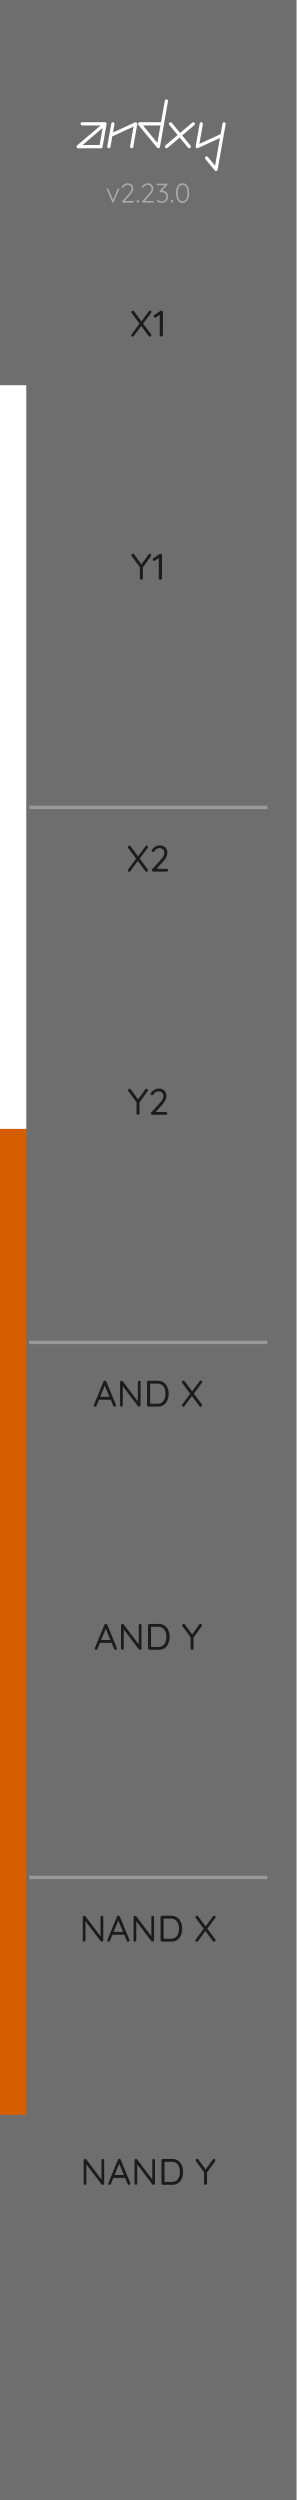
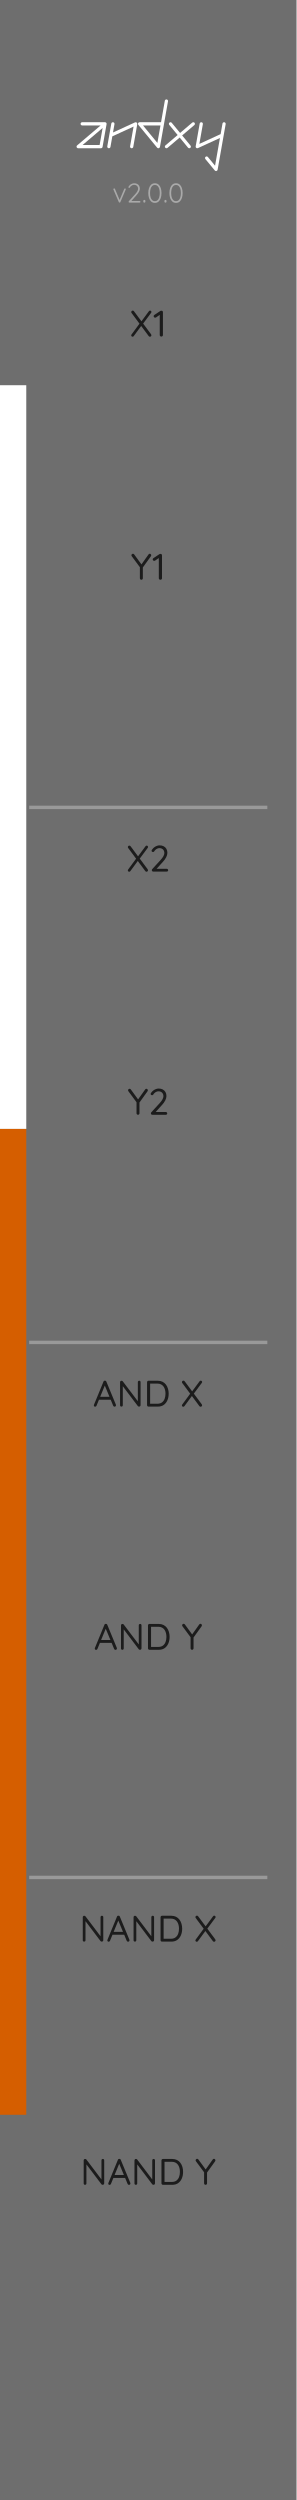
<svg xmlns="http://www.w3.org/2000/svg" width="15.24mm" height="128.5mm" viewBox="0 0 15.24 128.5">
  <rect width="15.24" height="128.5" fill="#6e6e6e" />
  <g id="palette-badge">
    <rect x="0.000" y="19.800" width="1.350" height="38.227" fill="#FFFFFF" stroke="none" />
    <rect x="0.000" y="58.027" width="1.350" height="50.673" fill="#D55E00" stroke="none" />
  </g>
  <line x1="1.50" y1="41.50" x2="13.74" y2="41.50" stroke="#999999" stroke-width="0.176" />
  <line x1="1.50" y1="69.00" x2="13.74" y2="69.00" stroke="#999999" stroke-width="0.176" />
  <line x1="1.50" y1="96.50" x2="13.74" y2="96.50" stroke="#999999" stroke-width="0.176" />
  <g transform="translate(3.816, 7.620) scale(0.0035, -0.0035)">
    <path d="M 469.6 373.9 C 465.6 378.6 460.0 381.4 454.3 382.0 C 453.9 382.1 453.5 382.1 453.1 382.2 H 453.0 C 452.5 382.2 451.9 382.2 451.4 382.2 H 116.7 C 103.6 382.2 93.0 371.6 93.0 358.5 C 93.0 345.5 103.6 334.8 116.7 334.8 H 387.2 L 42.3 41.7 C 34.8 35.3 32.0 24.8 35.5 15.5 C 38.9 6.2 47.8 1.5e-05 57.7 1.5e-05 H 392.5 C 404.0 1.5e-05 413.9 8.3 415.8 19.6 L 474.9 354.2 C 475.0 354.8 475.0 355.4 475.1 355.9 C 475.2 356.5 475.2 357.1 475.2 357.7 V 357.7 C 475.4 363.4 473.6 369.2 469.6 373.9 Z M 372.7 47.4 H 122.1 L 416.8 297.9 Z" fill="#ffffff" />
  </g>
  <g transform="translate(5.394, 7.620) scale(0.0035, -0.0035)">
    <path d="M 466.0 377.3 C 459.1 382.7 449.7 383.7 441.7 380.0 L 118.4 231.5 L 140.0 354.4 C 142.3 367.3 133.7 379.6 120.8 381.9 C 108.0 384.1 95.7 375.5 93.4 362.6 L 63.8 195.0 V 194.9 L 34.4 27.8 C 32.1 14.9 40.7 2.6 53.6 0.4 C 55.0 0.1 56.3 0.0 57.7 0.0 C 69.0 0.0 79.0 8.1 81.0 19.6 L 108.4 174.8 L 420.4 318.2 L 369.2 27.8 C 366.9 14.9 375.5 2.6 388.4 0.4 C 389.8 0.1 391.2 0.0 392.6 0.0 C 403.8 0.0 413.8 8.1 415.9 19.6 L 474.9 354.4 C 476.4 363.1 473.0 371.9 466.0 377.3 Z" fill="#ffffff" />
  </g>
  <g transform="translate(6.973, 7.620) scale(0.0035, -0.0035)">
    <path d="M 455.7 716.7 C 442.8 718.9 430.5 710.4 428.2 697.5 L 372.7 382.2 H 57.7 C 48.5 382.2 40.2 376.9 36.3 368.6 C 32.4 360.3 33.6 350.5 39.4 343.5 L 315.2 8.6 C 319.8 3.1 326.5 -1.5e-05 333.5 -1.5e-05 C 335.5 -1.5e-05 337.5 0.3 339.5 0.8 C 348.4 3.1 355.2 10.5 356.8 19.6 L 415.8 354.0 C 415.8 354.2 415.9 354.5 415.9 354.8 L 474.9 689.3 C 477.2 702.1 468.6 714.4 455.7 716.7 Z M 319.1 78.4 107.9 334.8 H 364.3 Z" fill="#ffffff" />
  </g>
  <g transform="translate(8.355, 7.620) scale(0.0035, -0.0035)">
    <path d="M 469.6 373.9 C 461.1 383.8 446.2 385.0 436.2 376.6 L 257.6 224.7 L 135.0 373.6 C 126.7 383.7 111.8 385.1 101.7 376.8 C 91.6 368.5 90.1 353.6 98.4 343.5 L 221.5 194.1 L 42.3 41.7 C 32.4 33.3 31.2 18.3 39.6 8.4 C 44.3 2.8 51.0 0.0 57.7 0.0 C 63.1 0.0 68.6 1.9 73.0 5.7 L 251.6 157.5 L 374.2 8.6 C 378.9 3.0 385.7 0.0 392.5 0.0 C 397.8 0.0 403.2 1.8 407.6 5.4 C 417.7 13.7 419.1 28.7 410.8 38.7 L 287.7 188.2 L 466.9 340.5 C 476.9 349.0 478.1 363.9 469.6 373.9 Z" fill="#ffffff" />
  </g>
  <g transform="translate(9.937, 7.620) scale(0.0035, -0.0035)">
    <path d="M 455.7 381.9 C 442.8 384.1 430.5 375.5 428.2 362.6 L 400.9 207.4 L 88.8 64.1 L 140.0 354.4 C 142.3 367.3 133.7 379.6 120.8 381.9 C 108.0 384.1 95.7 375.5 93.4 362.6 L 34.4 27.8 C 32.8 19.1 36.2 10.3 43.2 4.9 C 47.4 1.7 52.5 0.0 57.7 0.0 C 61.0 0.0 64.4 0.7 67.6 2.2 L 390.9 150.7 L 319.1 -256.4 L 213.9 -128.7 C 205.5 -118.6 190.6 -117.1 180.5 -125.5 C 170.4 -133.8 169.0 -148.7 177.3 -158.8 L 315.2 -326.2 C 319.8 -331.8 326.5 -334.8 333.5 -334.8 C 335.5 -334.8 337.5 -334.6 339.5 -334.1 C 348.5 -331.7 355.2 -324.4 356.8 -315.3 L 445.4 187.3 C 445.4 187.3 445.4 187.3 445.4 187.3 L 474.9 354.4 C 477.2 367.3 468.6 379.6 455.7 381.9 Z" fill="#ffffff" />
  </g>
-   <g transform="translate(5.437, 10.414) scale(0.0014, -0.0014)">
+   <g transform="translate(5.776, 10.414) scale(0.0014, -0.0014)">
    <path d="M 67.0 522.0 Q 52.0 522.0 44.0 513.0 Q 36.0 504.0 36.0 493.0 Q 36.0 489.0 37.0 485.0 Q 38.0 481.0 39.0 479.0 L 236.0 19.0 Q 240.0 10.0 248.5 4.5 Q 257.0 -1.0 266.0 0.0 Q 285.0 1.0 293.0 19.0 L 489.0 479.0 Q 490.0 483.0 491.5 486.5 Q 493.0 490.0 493.0 496.0 Q 493.0 508.0 484.0 514.5 Q 475.0 521.0 465.0 521.0 Q 444.0 522.0 436.0 502.0 L 265.2 97.4 L 95.0 502.0 Q 91.0 512.0 83.0 517.0 Q 75.0 522.0 67.0 522.0 Z" fill="#aaaaaa" />
  </g>
-   <g transform="translate(6.178, 10.414) scale(0.0014, -0.0014)">
+   <g transform="translate(6.516, 10.414) scale(0.0014, -0.0014)">
    <path d="M 474.0 58.0 H 166.7 L 351.0 265.0 Q 415.0 336.0 447.5 397.5 Q 480.0 459.0 480.0 511.0 Q 480.0 572.0 454.5 616.5 Q 429.0 661.0 382.5 685.5 Q 336.0 710.0 272.0 710.0 Q 234.0 710.0 194.5 694.5 Q 155.0 679.0 123.0 653.0 Q 91.0 627.0 73.0 596.0 Q 66.0 587.0 62.5 580.0 Q 59.0 573.0 59.0 566.0 Q 59.0 555.0 68.0 547.5 Q 77.0 540.0 89.0 540.0 Q 97.0 540.0 103.5 544.0 Q 110.0 548.0 116.0 558.0 Q 129.0 585.0 152.5 606.0 Q 176.0 627.0 206.5 640.0 Q 237.0 653.0 268.0 653.0 Q 336.0 653.0 376.0 613.0 Q 416.0 573.0 416.0 507.0 Q 416.0 467.0 388.5 416.5 Q 361.0 366.0 306.0 306.0 L 75.0 51.0 Q 67.0 41.0 67.0 30.0 Q 67.0 15.0 76.5 7.5 Q 86.0 0.0 99.0 0.0 H 474.0 Q 486.0 0.0 494.5 8.0 Q 503.0 16.0 503.0 29.0 Q 503.0 41.0 494.5 49.5 Q 486.0 58.0 474.0 58.0 Z" fill="#aaaaaa" />
  </g>
-   <g transform="translate(6.954, 10.414) scale(0.0014, -0.0014)">
+   <g transform="translate(7.292, 10.414) scale(0.0014, -0.0014)">
    <path d="M 87.0 0.0 H 94.0 Q 111.0 0.0 120.0 11.0 Q 129.0 22.0 129.0 39.0 V 60.0 Q 129.0 78.0 120.0 88.0 Q 111.0 98.0 94.0 98.0 H 87.0 Q 70.0 98.0 61.0 88.0 Q 52.0 78.0 52.0 60.0 V 39.0 Q 52.0 22.0 61.0 11.0 Q 70.0 0.0 87.0 0.0 Z" fill="#aaaaaa" />
  </g>
-   <g transform="translate(7.207, 10.414) scale(0.0014, -0.0014)">
-     <path d="M 474.0 58.0 H 166.7 L 351.0 265.0 Q 415.0 336.0 447.5 397.5 Q 480.0 459.0 480.0 511.0 Q 480.0 572.0 454.5 616.5 Q 429.0 661.0 382.5 685.5 Q 336.0 710.0 272.0 710.0 Q 234.0 710.0 194.5 694.5 Q 155.0 679.0 123.0 653.0 Q 91.0 627.0 73.0 596.0 Q 66.0 587.0 62.5 580.0 Q 59.0 573.0 59.0 566.0 Q 59.0 555.0 68.0 547.5 Q 77.0 540.0 89.0 540.0 Q 97.0 540.0 103.5 544.0 Q 110.0 548.0 116.0 558.0 Q 129.0 585.0 152.5 606.0 Q 176.0 627.0 206.5 640.0 Q 237.0 653.0 268.0 653.0 Q 336.0 653.0 376.0 613.0 Q 416.0 573.0 416.0 507.0 Q 416.0 467.0 388.5 416.5 Q 361.0 366.0 306.0 306.0 L 75.0 51.0 Q 67.0 41.0 67.0 30.0 Q 67.0 15.0 76.5 7.5 Q 86.0 0.0 99.0 0.0 H 474.0 Q 486.0 0.0 494.5 8.0 Q 503.0 16.0 503.0 29.0 Q 503.0 41.0 494.5 49.5 Q 486.0 58.0 474.0 58.0 Z" fill="#aaaaaa" />
+   <g transform="translate(7.545, 10.414) scale(0.0014, -0.0014)">
+     <path d="M 297.0 -10.0 Q 379.0 -10.0 432.5 38.0 Q 486.0 86.0 513.0 167.5 Q 540.0 249.0 540.0 350.0 Q 540.0 452.0 513.0 533.5 Q 486.0 615.0 432.5 662.5 Q 379.0 710.0 297.0 710.0 Q 217.0 710.0 163.0 662.5 Q 109.0 615.0 82.0 533.5 Q 55.0 452.0 55.0 350.0 Q 55.0 249.0 82.0 167.5 Q 109.0 86.0 163.0 38.0 Q 217.0 -10.0 297.0 -10.0 Z M 297.0 52.0 Q 239.0 52.0 199.5 89.0 Q 160.0 126.0 139.5 193.5 Q 119.0 261.0 119.0 350.0 Q 119.0 440.0 139.5 507.5 Q 160.0 575.0 199.5 612.0 Q 239.0 649.0 297.0 649.0 Q 356.0 649.0 395.5 612.0 Q 435.0 575.0 455.5 507.5 Q 476.0 440.0 476.0 350.0 Q 476.0 261.0 455.5 193.5 Q 435.0 126.0 395.5 89.0 Q 356.0 52.0 297.0 52.0 Z" fill="#aaaaaa" />
  </g>
-   <g transform="translate(7.983, 10.414) scale(0.0014, -0.0014)">
-     <path d="M 89.0 103.0 Q 76.0 103.0 67.5 92.5 Q 59.0 82.0 59.0 70.0 Q 59.0 64.0 62.0 58.0 Q 65.0 52.0 72.0 46.0 Q 102.0 18.0 142.0 4.0 Q 182.0 -10.0 223.0 -10.0 Q 291.0 -10.0 347.0 19.0 Q 403.0 48.0 436.0 100.5 Q 469.0 153.0 469.0 223.0 Q 469.0 294.0 438.5 342.5 Q 408.0 391.0 359.5 417.0 Q 311.0 443.0 256.0 443.0 Q 253.7 443.0 251.0 442.8 L 433.0 641.0 Q 438.0 647.0 441.0 652.5 Q 444.0 658.0 444.0 664.0 Q 444.0 674.0 437.0 684.5 Q 430.0 695.0 413.0 695.0 H 77.0 Q 65.0 695.0 56.5 687.0 Q 48.0 679.0 48.0 667.0 Q 48.0 655.0 56.5 646.5 Q 65.0 638.0 77.0 638.0 H 353.3 L 165.0 433.0 Q 160.0 426.0 157.0 420.5 Q 154.0 415.0 154.0 408.0 Q 154.0 395.0 161.0 386.5 Q 168.0 378.0 181.0 378.0 Q 186.0 378.0 195.0 380.0 Q 204.0 382.0 214.5 383.5 Q 225.0 385.0 236.0 385.0 Q 277.0 385.0 316.5 367.5 Q 356.0 350.0 381.5 314.5 Q 407.0 279.0 407.0 221.0 Q 407.0 170.0 383.0 130.5 Q 359.0 91.0 318.5 69.0 Q 278.0 47.0 229.0 47.0 Q 192.0 47.0 163.0 58.5 Q 134.0 70.0 113.0 92.0 Q 105.0 99.0 99.5 101.0 Q 94.0 103.0 89.0 103.0 Z" fill="#aaaaaa" />
-   </g>
-   <g transform="translate(8.716, 10.414) scale(0.0014, -0.0014)">
+   <g transform="translate(8.378, 10.414) scale(0.0014, -0.0014)">
    <path d="M 87.0 0.0 H 94.0 Q 111.0 0.0 120.0 11.0 Q 129.0 22.0 129.0 39.0 V 60.0 Q 129.0 78.0 120.0 88.0 Q 111.0 98.0 94.0 98.0 H 87.0 Q 70.0 98.0 61.0 88.0 Q 52.0 78.0 52.0 60.0 V 39.0 Q 52.0 22.0 61.0 11.0 Q 70.0 0.0 87.0 0.0 Z" fill="#aaaaaa" />
  </g>
-   <g transform="translate(8.970, 10.414) scale(0.0014, -0.0014)">
+   <g transform="translate(8.631, 10.414) scale(0.0014, -0.0014)">
    <path d="M 297.0 -10.0 Q 379.0 -10.0 432.5 38.0 Q 486.0 86.0 513.0 167.5 Q 540.0 249.0 540.0 350.0 Q 540.0 452.0 513.0 533.5 Q 486.0 615.0 432.5 662.5 Q 379.0 710.0 297.0 710.0 Q 217.0 710.0 163.0 662.5 Q 109.0 615.0 82.0 533.5 Q 55.0 452.0 55.0 350.0 Q 55.0 249.0 82.0 167.5 Q 109.0 86.0 163.0 38.0 Q 217.0 -10.0 297.0 -10.0 Z M 297.0 52.0 Q 239.0 52.0 199.5 89.0 Q 160.0 126.0 139.5 193.5 Q 119.0 261.0 119.0 350.0 Q 119.0 440.0 139.5 507.5 Q 160.0 575.0 199.5 612.0 Q 239.0 649.0 297.0 649.0 Q 356.0 649.0 395.5 612.0 Q 435.0 575.0 455.5 507.5 Q 476.0 440.0 476.0 350.0 Q 476.0 261.0 455.5 193.5 Q 435.0 126.0 395.5 89.0 Q 356.0 52.0 297.0 52.0 Z" fill="#aaaaaa" />
  </g>
  <g transform="translate(6.672, 17.300) scale(0.0019, -0.0019)">
    <path d="M 547.0 703.0 Q 528.0 703.0 515.0 684.0 L 314.7 413.0 L 112.0 686.0 Q 100.0 703.0 79.0 703.0 Q 64.0 703.0 51.5 691.5 Q 39.0 680.0 39.0 663.0 Q 39.0 649.0 47.0 639.0 L 261.8 349.2 L 48.0 58.0 Q 38.0 45.0 38.0 31.0 Q 38.0 19.0 48.5 7.5 Q 59.0 -4.0 75.0 -4.0 Q 95.0 -4.0 107.0 14.0 L 307.7 287.2 L 511.0 13.0 Q 524.0 -4.0 544.0 -4.0 Q 558.0 -4.0 571.0 7.0 Q 584.0 18.0 584.0 36.0 Q 584.0 49.0 576.0 61.0 L 360.6 351.2 L 576.0 642.0 Q 585.0 654.0 585.0 667.0 Q 585.0 681.0 573.5 692.0 Q 562.0 703.0 547.0 703.0 Z" fill="#1c1c1c" />
  </g>
  <g transform="translate(7.854, 17.300) scale(0.0019, -0.0019)">
    <path d="M 230.0 0.0 Q 249.0 0.0 261.5 12.0 Q 274.0 24.0 274.0 41.0 V 660.0 Q 274.0 677.0 263.5 688.5 Q 253.0 700.0 235.0 700.0 Q 227.0 701.0 219.0 699.0 Q 211.0 697.0 203.0 692.0 L 44.0 587.0 Q 23.0 574.0 23.0 552.0 Q 23.0 536.0 35.0 523.5 Q 47.0 511.0 64.0 511.0 Q 77.0 511.0 87.0 518.0 L 188.0 587.7 V 41.0 Q 188.0 24.0 200.0 12.0 Q 212.0 0.0 230.0 0.0 Z" fill="#1c1c1c" />
  </g>
  <g transform="translate(6.719, 29.800) scale(0.0019, -0.0019)">
    <path d="M 514.0 704.0 Q 494.0 704.0 481.0 684.0 L 290.3 415.7 L 94.0 685.0 Q 81.0 704.0 61.0 704.0 Q 47.0 704.0 33.0 692.5 Q 19.0 681.0 19.0 664.0 Q 19.0 657.0 21.5 649.5 Q 24.0 642.0 30.0 634.0 L 248.0 339.5 V 41.0 Q 248.0 24.0 259.5 12.0 Q 271.0 0.0 289.0 0.0 Q 305.0 0.0 316.5 12.0 Q 328.0 24.0 328.0 41.0 V 333.1 L 547.0 638.0 Q 551.0 644.0 552.5 650.5 Q 554.0 657.0 554.0 663.0 Q 554.0 679.0 542.5 691.5 Q 531.0 704.0 514.0 704.0 Z" fill="#1c1c1c" />
  </g>
  <g transform="translate(7.806, 29.800) scale(0.0019, -0.0019)">
    <path d="M 230.0 0.0 Q 249.0 0.0 261.5 12.0 Q 274.0 24.0 274.0 41.0 V 660.0 Q 274.0 677.0 263.5 688.5 Q 253.0 700.0 235.0 700.0 Q 227.0 701.0 219.0 699.0 Q 211.0 697.0 203.0 692.0 L 44.0 587.0 Q 23.0 574.0 23.0 552.0 Q 23.0 536.0 35.0 523.5 Q 47.0 511.0 64.0 511.0 Q 77.0 511.0 87.0 518.0 L 188.0 587.7 V 41.0 Q 188.0 24.0 200.0 12.0 Q 212.0 0.0 230.0 0.0 Z" fill="#1c1c1c" />
  </g>
  <g transform="translate(6.498, 44.800) scale(0.0019, -0.0019)">
    <path d="M 547.0 703.0 Q 528.0 703.0 515.0 684.0 L 314.7 413.0 L 112.0 686.0 Q 100.0 703.0 79.0 703.0 Q 64.0 703.0 51.5 691.5 Q 39.0 680.0 39.0 663.0 Q 39.0 649.0 47.0 639.0 L 261.8 349.2 L 48.0 58.0 Q 38.0 45.0 38.0 31.0 Q 38.0 19.0 48.5 7.5 Q 59.0 -4.0 75.0 -4.0 Q 95.0 -4.0 107.0 14.0 L 307.7 287.2 L 511.0 13.0 Q 524.0 -4.0 544.0 -4.0 Q 558.0 -4.0 571.0 7.0 Q 584.0 18.0 584.0 36.0 Q 584.0 49.0 576.0 61.0 L 360.6 351.2 L 576.0 642.0 Q 585.0 654.0 585.0 667.0 Q 585.0 681.0 573.5 692.0 Q 562.0 703.0 547.0 703.0 Z" fill="#1c1c1c" />
  </g>
  <g transform="translate(7.680, 44.800) scale(0.0019, -0.0019)">
    <path d="M 469.0 75.0 H 194.0 L 360.0 259.0 Q 422.0 325.0 454.0 389.0 Q 486.0 453.0 486.0 506.0 Q 486.0 568.0 460.0 614.0 Q 434.0 660.0 386.5 685.0 Q 339.0 710.0 275.0 710.0 Q 239.0 710.0 201.5 696.0 Q 164.0 682.0 132.5 658.5 Q 101.0 635.0 80.0 606.0 Q 70.0 594.0 64.0 584.5 Q 58.0 575.0 58.0 564.0 Q 58.0 550.0 70.0 539.5 Q 82.0 529.0 97.0 529.0 Q 106.0 529.0 114.5 532.5 Q 123.0 536.0 131.0 549.0 Q 145.0 573.0 167.0 592.5 Q 189.0 612.0 216.0 623.5 Q 243.0 635.0 270.0 635.0 Q 331.0 635.0 367.5 598.5 Q 404.0 562.0 404.0 501.0 Q 404.0 464.0 378.5 416.5 Q 353.0 369.0 303.0 315.0 L 77.0 68.0 Q 65.0 55.0 65.0 39.0 Q 65.0 21.0 76.5 10.5 Q 88.0 0.0 106.0 0.0 H 469.0 Q 485.0 0.0 496.0 10.5 Q 507.0 21.0 507.0 37.0 Q 507.0 53.0 496.0 64.0 Q 485.0 75.0 469.0 75.0 Z" fill="#1c1c1c" />
  </g>
  <g transform="translate(6.546, 57.300) scale(0.0019, -0.0019)">
    <path d="M 514.0 704.0 Q 494.0 704.0 481.0 684.0 L 290.3 415.7 L 94.0 685.0 Q 81.0 704.0 61.0 704.0 Q 47.0 704.0 33.0 692.5 Q 19.0 681.0 19.0 664.0 Q 19.0 657.0 21.5 649.5 Q 24.0 642.0 30.0 634.0 L 248.0 339.5 V 41.0 Q 248.0 24.0 259.5 12.0 Q 271.0 0.0 289.0 0.0 Q 305.0 0.0 316.5 12.0 Q 328.0 24.0 328.0 41.0 V 333.1 L 547.0 638.0 Q 551.0 644.0 552.5 650.5 Q 554.0 657.0 554.0 663.0 Q 554.0 679.0 542.5 691.5 Q 531.0 704.0 514.0 704.0 Z" fill="#1c1c1c" />
  </g>
  <g transform="translate(7.632, 57.300) scale(0.0019, -0.0019)">
    <path d="M 469.0 75.0 H 194.0 L 360.0 259.0 Q 422.0 325.0 454.0 389.0 Q 486.0 453.0 486.0 506.0 Q 486.0 568.0 460.0 614.0 Q 434.0 660.0 386.5 685.0 Q 339.0 710.0 275.0 710.0 Q 239.0 710.0 201.5 696.0 Q 164.0 682.0 132.5 658.5 Q 101.0 635.0 80.0 606.0 Q 70.0 594.0 64.0 584.5 Q 58.0 575.0 58.0 564.0 Q 58.0 550.0 70.0 539.5 Q 82.0 529.0 97.0 529.0 Q 106.0 529.0 114.5 532.5 Q 123.0 536.0 131.0 549.0 Q 145.0 573.0 167.0 592.5 Q 189.0 612.0 216.0 623.5 Q 243.0 635.0 270.0 635.0 Q 331.0 635.0 367.5 598.5 Q 404.0 562.0 404.0 501.0 Q 404.0 464.0 378.5 416.5 Q 353.0 369.0 303.0 315.0 L 77.0 68.0 Q 65.0 55.0 65.0 39.0 Q 65.0 21.0 76.5 10.5 Q 88.0 0.0 106.0 0.0 H 469.0 Q 485.0 0.0 496.0 10.5 Q 507.0 21.0 507.0 37.0 Q 507.0 53.0 496.0 64.0 Q 485.0 75.0 469.0 75.0 Z" fill="#1c1c1c" />
  </g>
  <g transform="translate(4.780, 72.300) scale(0.0019, -0.0019)">
    <path d="M 162.0 187.0 H 478.6 L 546.0 25.0 Q 551.0 12.0 561.0 5.0 Q 571.0 -2.0 583.0 -2.0 Q 598.0 -2.0 610.0 8.5 Q 622.0 19.0 622.0 37.0 Q 622.0 45.0 619.0 53.0 L 361.0 677.0 Q 357.0 689.0 346.5 696.0 Q 336.0 703.0 323.0 703.0 Q 310.0 704.0 299.5 697.5 Q 289.0 691.0 284.0 677.0 L 25.0 47.0 Q 22.0 39.0 23.0 32.0 Q 23.0 18.0 32.0 8.0 Q 41.0 -2.0 60.0 -2.0 Q 71.0 -2.0 81.0 5.0 Q 91.0 12.0 95.0 24.0 L 162.0 187.0 Z M 319.3 569.9 446.1 265.0 H 194.0 L 319.3 569.9 Z" fill="#1c1c1c" />
  </g>
  <g transform="translate(6.004, 72.300) scale(0.0019, -0.0019)">
    <path d="M 606.0 700.0 Q 590.0 700.0 579.5 689.5 Q 569.0 679.0 569.0 663.0 V 145.2 L 160.0 686.0 Q 155.0 693.0 145.5 696.5 Q 136.0 700.0 127.0 700.0 Q 111.0 700.0 99.5 689.0 Q 88.0 678.0 88.0 660.0 V 37.0 Q 88.0 21.0 98.0 10.5 Q 108.0 0.0 124.0 0.0 Q 141.0 0.0 151.5 10.5 Q 162.0 21.0 162.0 37.0 V 552.6 L 570.0 13.0 Q 575.0 7.0 584.0 3.5 Q 593.0 0.0 602.0 0.0 Q 619.0 0.0 631.0 11.5 Q 643.0 23.0 643.0 42.0 V 663.0 Q 643.0 679.0 633.0 689.5 Q 623.0 700.0 606.0 700.0 Z" fill="#1c1c1c" />
  </g>
  <g transform="translate(7.391, 72.300) scale(0.0019, -0.0019)">
    <path d="M 378.0 700.0 H 128.0 Q 111.0 700.0 99.5 688.5 Q 88.0 677.0 88.0 660.0 V 41.0 Q 88.0 24.0 99.5 12.0 Q 111.0 0.0 128.0 0.0 H 378.0 Q 477.0 0.0 542.0 47.5 Q 607.0 95.0 640.0 174.5 Q 673.0 254.0 673.0 350.0 Q 673.0 420.0 654.5 483.5 Q 636.0 547.0 599.0 596.0 Q 562.0 645.0 506.5 672.5 Q 451.0 700.0 378.0 700.0 Z M 368.0 78.0 H 171.0 V 623.0 H 368.0 Q 426.0 623.0 467.5 601.0 Q 509.0 579.0 535.5 541.0 Q 562.0 503.0 574.5 453.5 Q 587.0 404.0 587.0 350.0 Q 587.0 276.0 564.5 214.0 Q 542.0 152.0 493.5 115.0 Q 445.0 78.0 368.0 78.0 Z" fill="#1c1c1c" />
  </g>
  <g transform="translate(9.278, 72.300) scale(0.0019, -0.0019)">
    <path d="M 547.0 703.0 Q 528.0 703.0 515.0 684.0 L 314.7 413.0 L 112.0 686.0 Q 100.0 703.0 79.0 703.0 Q 64.0 703.0 51.5 691.5 Q 39.0 680.0 39.0 663.0 Q 39.0 649.0 47.0 639.0 L 261.8 349.2 L 48.0 58.0 Q 38.0 45.0 38.0 31.0 Q 38.0 19.0 48.5 7.5 Q 59.0 -4.0 75.0 -4.0 Q 95.0 -4.0 107.0 14.0 L 307.7 287.2 L 511.0 13.0 Q 524.0 -4.0 544.0 -4.0 Q 558.0 -4.0 571.0 7.0 Q 584.0 18.0 584.0 36.0 Q 584.0 49.0 576.0 61.0 L 360.6 351.2 L 576.0 642.0 Q 585.0 654.0 585.0 667.0 Q 585.0 681.0 573.5 692.0 Q 562.0 703.0 547.0 703.0 Z" fill="#1c1c1c" />
  </g>
  <g transform="translate(4.828, 84.800) scale(0.0019, -0.0019)">
    <path d="M 162.0 187.0 H 478.6 L 546.0 25.0 Q 551.0 12.0 561.0 5.0 Q 571.0 -2.0 583.0 -2.0 Q 598.0 -2.0 610.0 8.5 Q 622.0 19.0 622.0 37.0 Q 622.0 45.0 619.0 53.0 L 361.0 677.0 Q 357.0 689.0 346.5 696.0 Q 336.0 703.0 323.0 703.0 Q 310.0 704.0 299.5 697.5 Q 289.0 691.0 284.0 677.0 L 25.0 47.0 Q 22.0 39.0 23.0 32.0 Q 23.0 18.0 32.0 8.0 Q 41.0 -2.0 60.0 -2.0 Q 71.0 -2.0 81.0 5.0 Q 91.0 12.0 95.0 24.0 L 162.0 187.0 Z M 319.3 569.9 446.1 265.0 H 194.0 L 319.3 569.9 Z" fill="#1c1c1c" />
  </g>
  <g transform="translate(6.052, 84.800) scale(0.0019, -0.0019)">
    <path d="M 606.0 700.0 Q 590.0 700.0 579.5 689.5 Q 569.0 679.0 569.0 663.0 V 145.2 L 160.0 686.0 Q 155.0 693.0 145.5 696.5 Q 136.0 700.0 127.0 700.0 Q 111.0 700.0 99.5 689.0 Q 88.0 678.0 88.0 660.0 V 37.0 Q 88.0 21.0 98.0 10.5 Q 108.0 0.0 124.0 0.0 Q 141.0 0.0 151.5 10.5 Q 162.0 21.0 162.0 37.0 V 552.6 L 570.0 13.0 Q 575.0 7.0 584.0 3.5 Q 593.0 0.0 602.0 0.0 Q 619.0 0.0 631.0 11.5 Q 643.0 23.0 643.0 42.0 V 663.0 Q 643.0 679.0 633.0 689.5 Q 623.0 700.0 606.0 700.0 Z" fill="#1c1c1c" />
  </g>
  <g transform="translate(7.439, 84.800) scale(0.0019, -0.0019)">
    <path d="M 378.0 700.0 H 128.0 Q 111.0 700.0 99.5 688.5 Q 88.0 677.0 88.0 660.0 V 41.0 Q 88.0 24.0 99.5 12.0 Q 111.0 0.0 128.0 0.0 H 378.0 Q 477.0 0.0 542.0 47.5 Q 607.0 95.0 640.0 174.5 Q 673.0 254.0 673.0 350.0 Q 673.0 420.0 654.5 483.5 Q 636.0 547.0 599.0 596.0 Q 562.0 645.0 506.5 672.5 Q 451.0 700.0 378.0 700.0 Z M 368.0 78.0 H 171.0 V 623.0 H 368.0 Q 426.0 623.0 467.5 601.0 Q 509.0 579.0 535.5 541.0 Q 562.0 503.0 574.5 453.5 Q 587.0 404.0 587.0 350.0 Q 587.0 276.0 564.5 214.0 Q 542.0 152.0 493.5 115.0 Q 445.0 78.0 368.0 78.0 Z" fill="#1c1c1c" />
  </g>
  <g transform="translate(9.325, 84.800) scale(0.0019, -0.0019)">
    <path d="M 514.0 704.0 Q 494.0 704.0 481.0 684.0 L 290.3 415.7 L 94.0 685.0 Q 81.0 704.0 61.0 704.0 Q 47.0 704.0 33.0 692.5 Q 19.0 681.0 19.0 664.0 Q 19.0 657.0 21.5 649.5 Q 24.0 642.0 30.0 634.0 L 248.0 339.5 V 41.0 Q 248.0 24.0 259.5 12.0 Q 271.0 0.0 289.0 0.0 Q 305.0 0.0 316.5 12.0 Q 328.0 24.0 328.0 41.0 V 333.1 L 547.0 638.0 Q 551.0 644.0 552.5 650.5 Q 554.0 657.0 554.0 663.0 Q 554.0 679.0 542.5 691.5 Q 531.0 704.0 514.0 704.0 Z" fill="#1c1c1c" />
  </g>
  <g transform="translate(4.087, 99.800) scale(0.0019, -0.0019)">
    <path d="M 606.0 700.0 Q 590.0 700.0 579.5 689.5 Q 569.0 679.0 569.0 663.0 V 145.2 L 160.0 686.0 Q 155.0 693.0 145.5 696.5 Q 136.0 700.0 127.0 700.0 Q 111.0 700.0 99.5 689.0 Q 88.0 678.0 88.0 660.0 V 37.0 Q 88.0 21.0 98.0 10.5 Q 108.0 0.0 124.0 0.0 Q 141.0 0.0 151.5 10.5 Q 162.0 21.0 162.0 37.0 V 552.6 L 570.0 13.0 Q 575.0 7.0 584.0 3.5 Q 593.0 0.0 602.0 0.0 Q 619.0 0.0 631.0 11.5 Q 643.0 23.0 643.0 42.0 V 663.0 Q 643.0 679.0 633.0 689.5 Q 623.0 700.0 606.0 700.0 Z" fill="#1c1c1c" />
  </g>
  <g transform="translate(5.474, 99.800) scale(0.0019, -0.0019)">
    <path d="M 162.0 187.0 H 478.6 L 546.0 25.0 Q 551.0 12.0 561.0 5.0 Q 571.0 -2.0 583.0 -2.0 Q 598.0 -2.0 610.0 8.5 Q 622.0 19.0 622.0 37.0 Q 622.0 45.0 619.0 53.0 L 361.0 677.0 Q 357.0 689.0 346.5 696.0 Q 336.0 703.0 323.0 703.0 Q 310.0 704.0 299.5 697.5 Q 289.0 691.0 284.0 677.0 L 25.0 47.0 Q 22.0 39.0 23.0 32.0 Q 23.0 18.0 32.0 8.0 Q 41.0 -2.0 60.0 -2.0 Q 71.0 -2.0 81.0 5.0 Q 91.0 12.0 95.0 24.0 L 162.0 187.0 Z M 319.3 569.9 446.1 265.0 H 194.0 L 319.3 569.9 Z" fill="#1c1c1c" />
  </g>
  <g transform="translate(6.698, 99.800) scale(0.0019, -0.0019)">
    <path d="M 606.0 700.0 Q 590.0 700.0 579.5 689.5 Q 569.0 679.0 569.0 663.0 V 145.2 L 160.0 686.0 Q 155.0 693.0 145.5 696.5 Q 136.0 700.0 127.0 700.0 Q 111.0 700.0 99.5 689.0 Q 88.0 678.0 88.0 660.0 V 37.0 Q 88.0 21.0 98.0 10.5 Q 108.0 0.0 124.0 0.0 Q 141.0 0.0 151.5 10.5 Q 162.0 21.0 162.0 37.0 V 552.6 L 570.0 13.0 Q 575.0 7.0 584.0 3.5 Q 593.0 0.0 602.0 0.0 Q 619.0 0.0 631.0 11.5 Q 643.0 23.0 643.0 42.0 V 663.0 Q 643.0 679.0 633.0 689.5 Q 623.0 700.0 606.0 700.0 Z" fill="#1c1c1c" />
  </g>
  <g transform="translate(8.085, 99.800) scale(0.0019, -0.0019)">
    <path d="M 378.0 700.0 H 128.0 Q 111.0 700.0 99.5 688.5 Q 88.0 677.0 88.0 660.0 V 41.0 Q 88.0 24.0 99.5 12.0 Q 111.0 0.0 128.0 0.0 H 378.0 Q 477.0 0.0 542.0 47.5 Q 607.0 95.0 640.0 174.5 Q 673.0 254.0 673.0 350.0 Q 673.0 420.0 654.5 483.5 Q 636.0 547.0 599.0 596.0 Q 562.0 645.0 506.5 672.5 Q 451.0 700.0 378.0 700.0 Z M 368.0 78.0 H 171.0 V 623.0 H 368.0 Q 426.0 623.0 467.5 601.0 Q 509.0 579.0 535.5 541.0 Q 562.0 503.0 574.5 453.5 Q 587.0 404.0 587.0 350.0 Q 587.0 276.0 564.5 214.0 Q 542.0 152.0 493.5 115.0 Q 445.0 78.0 368.0 78.0 Z" fill="#1c1c1c" />
  </g>
  <g transform="translate(9.971, 99.800) scale(0.0019, -0.0019)">
    <path d="M 547.0 703.0 Q 528.0 703.0 515.0 684.0 L 314.7 413.0 L 112.0 686.0 Q 100.0 703.0 79.0 703.0 Q 64.0 703.0 51.5 691.5 Q 39.0 680.0 39.0 663.0 Q 39.0 649.0 47.0 639.0 L 261.8 349.2 L 48.0 58.0 Q 38.0 45.0 38.0 31.0 Q 38.0 19.0 48.5 7.5 Q 59.0 -4.0 75.0 -4.0 Q 95.0 -4.0 107.0 14.0 L 307.7 287.2 L 511.0 13.0 Q 524.0 -4.0 544.0 -4.0 Q 558.0 -4.0 571.0 7.0 Q 584.0 18.0 584.0 36.0 Q 584.0 49.0 576.0 61.0 L 360.6 351.2 L 576.0 642.0 Q 585.0 654.0 585.0 667.0 Q 585.0 681.0 573.5 692.0 Q 562.0 703.0 547.0 703.0 Z" fill="#1c1c1c" />
  </g>
  <g transform="translate(4.134, 112.300) scale(0.0019, -0.0019)">
    <path d="M 606.0 700.0 Q 590.0 700.0 579.5 689.5 Q 569.0 679.0 569.0 663.0 V 145.2 L 160.0 686.0 Q 155.0 693.0 145.5 696.5 Q 136.0 700.0 127.0 700.0 Q 111.0 700.0 99.5 689.0 Q 88.0 678.0 88.0 660.0 V 37.0 Q 88.0 21.0 98.0 10.5 Q 108.0 0.0 124.0 0.0 Q 141.0 0.0 151.5 10.5 Q 162.0 21.0 162.0 37.0 V 552.6 L 570.0 13.0 Q 575.0 7.0 584.0 3.5 Q 593.0 0.0 602.0 0.0 Q 619.0 0.0 631.0 11.5 Q 643.0 23.0 643.0 42.0 V 663.0 Q 643.0 679.0 633.0 689.5 Q 623.0 700.0 606.0 700.0 Z" fill="#1c1c1c" />
  </g>
  <g transform="translate(5.521, 112.300) scale(0.0019, -0.0019)">
    <path d="M 162.0 187.0 H 478.6 L 546.0 25.0 Q 551.0 12.0 561.0 5.0 Q 571.0 -2.0 583.0 -2.0 Q 598.0 -2.0 610.0 8.5 Q 622.0 19.0 622.0 37.0 Q 622.0 45.0 619.0 53.0 L 361.0 677.0 Q 357.0 689.0 346.5 696.0 Q 336.0 703.0 323.0 703.0 Q 310.0 704.0 299.5 697.5 Q 289.0 691.0 284.0 677.0 L 25.0 47.0 Q 22.0 39.0 23.0 32.0 Q 23.0 18.0 32.0 8.0 Q 41.0 -2.0 60.0 -2.0 Q 71.0 -2.0 81.0 5.0 Q 91.0 12.0 95.0 24.0 L 162.0 187.0 Z M 319.3 569.9 446.1 265.0 H 194.0 L 319.3 569.9 Z" fill="#1c1c1c" />
  </g>
  <g transform="translate(6.745, 112.300) scale(0.0019, -0.0019)">
    <path d="M 606.0 700.0 Q 590.0 700.0 579.5 689.5 Q 569.0 679.0 569.0 663.0 V 145.2 L 160.0 686.0 Q 155.0 693.0 145.5 696.5 Q 136.0 700.0 127.0 700.0 Q 111.0 700.0 99.5 689.0 Q 88.0 678.0 88.0 660.0 V 37.0 Q 88.0 21.0 98.0 10.5 Q 108.0 0.0 124.0 0.0 Q 141.0 0.0 151.5 10.5 Q 162.0 21.0 162.0 37.0 V 552.6 L 570.0 13.0 Q 575.0 7.0 584.0 3.5 Q 593.0 0.0 602.0 0.0 Q 619.0 0.0 631.0 11.5 Q 643.0 23.0 643.0 42.0 V 663.0 Q 643.0 679.0 633.0 689.5 Q 623.0 700.0 606.0 700.0 Z" fill="#1c1c1c" />
  </g>
  <g transform="translate(8.132, 112.300) scale(0.0019, -0.0019)">
    <path d="M 378.0 700.0 H 128.0 Q 111.0 700.0 99.5 688.5 Q 88.0 677.0 88.0 660.0 V 41.0 Q 88.0 24.0 99.5 12.0 Q 111.0 0.0 128.0 0.0 H 378.0 Q 477.0 0.0 542.0 47.5 Q 607.0 95.0 640.0 174.5 Q 673.0 254.0 673.0 350.0 Q 673.0 420.0 654.5 483.5 Q 636.0 547.0 599.0 596.0 Q 562.0 645.0 506.5 672.5 Q 451.0 700.0 378.0 700.0 Z M 368.0 78.0 H 171.0 V 623.0 H 368.0 Q 426.0 623.0 467.5 601.0 Q 509.0 579.0 535.5 541.0 Q 562.0 503.0 574.5 453.5 Q 587.0 404.0 587.0 350.0 Q 587.0 276.0 564.5 214.0 Q 542.0 152.0 493.5 115.0 Q 445.0 78.0 368.0 78.0 Z" fill="#1c1c1c" />
  </g>
  <g transform="translate(10.019, 112.300) scale(0.0019, -0.0019)">
    <path d="M 514.0 704.0 Q 494.0 704.0 481.0 684.0 L 290.3 415.7 L 94.0 685.0 Q 81.0 704.0 61.0 704.0 Q 47.0 704.0 33.0 692.5 Q 19.0 681.0 19.0 664.0 Q 19.0 657.0 21.5 649.5 Q 24.0 642.0 30.0 634.0 L 248.0 339.5 V 41.0 Q 248.0 24.0 259.5 12.0 Q 271.0 0.0 289.0 0.0 Q 305.0 0.0 316.5 12.0 Q 328.0 24.0 328.0 41.0 V 333.1 L 547.0 638.0 Q 551.0 644.0 552.5 650.5 Q 554.0 657.0 554.0 663.0 Q 554.0 679.0 542.5 691.5 Q 531.0 704.0 514.0 704.0 Z" fill="#1c1c1c" />
  </g>
</svg>
